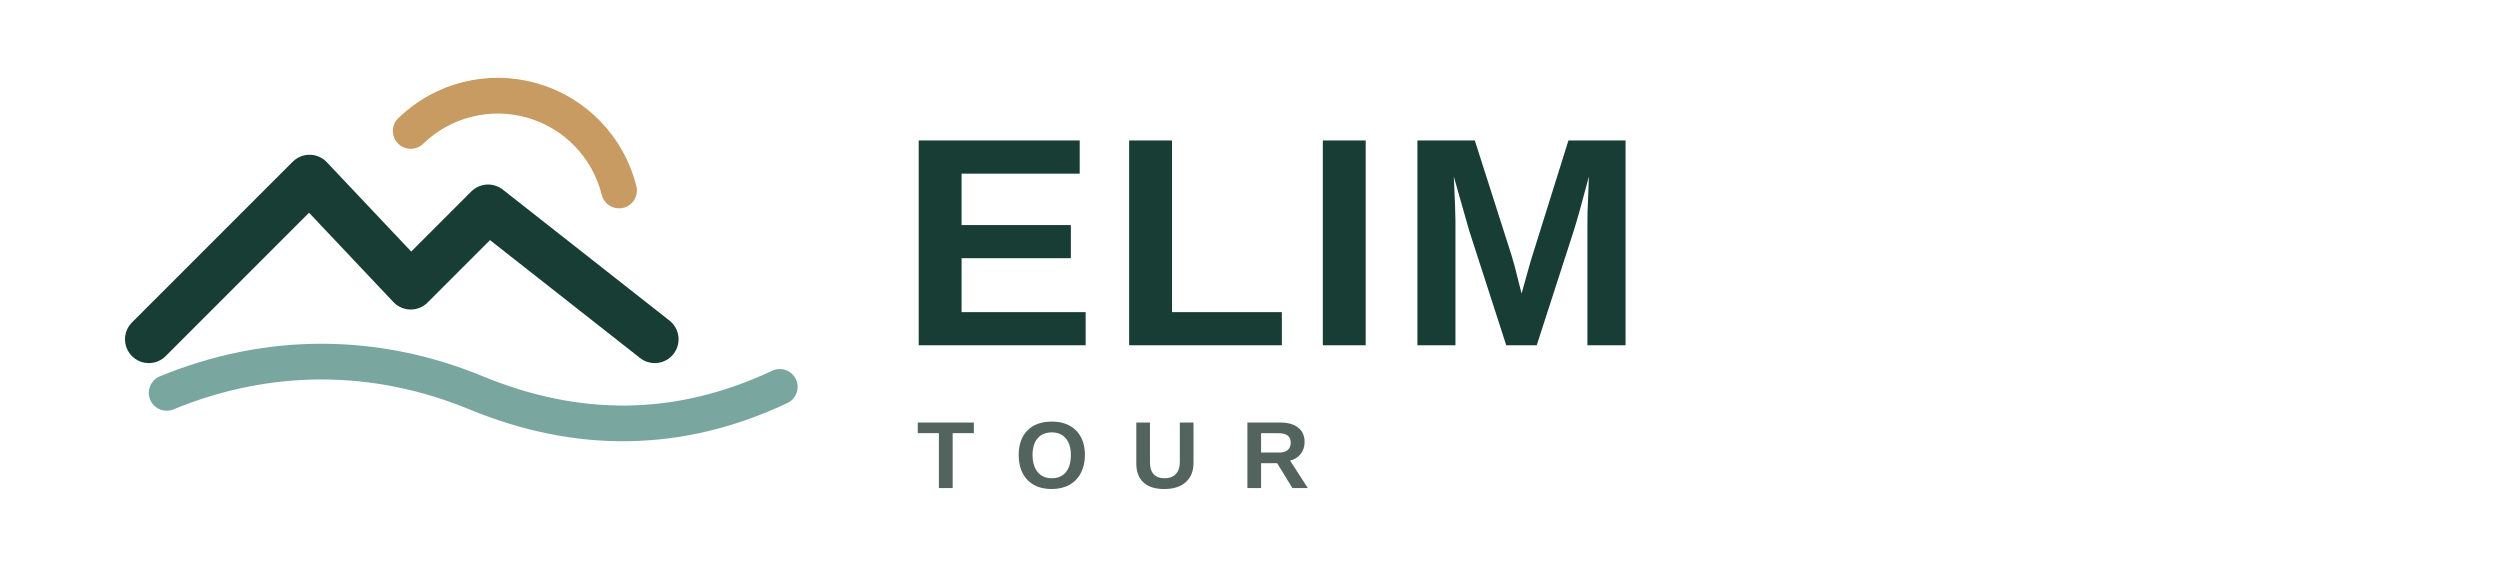
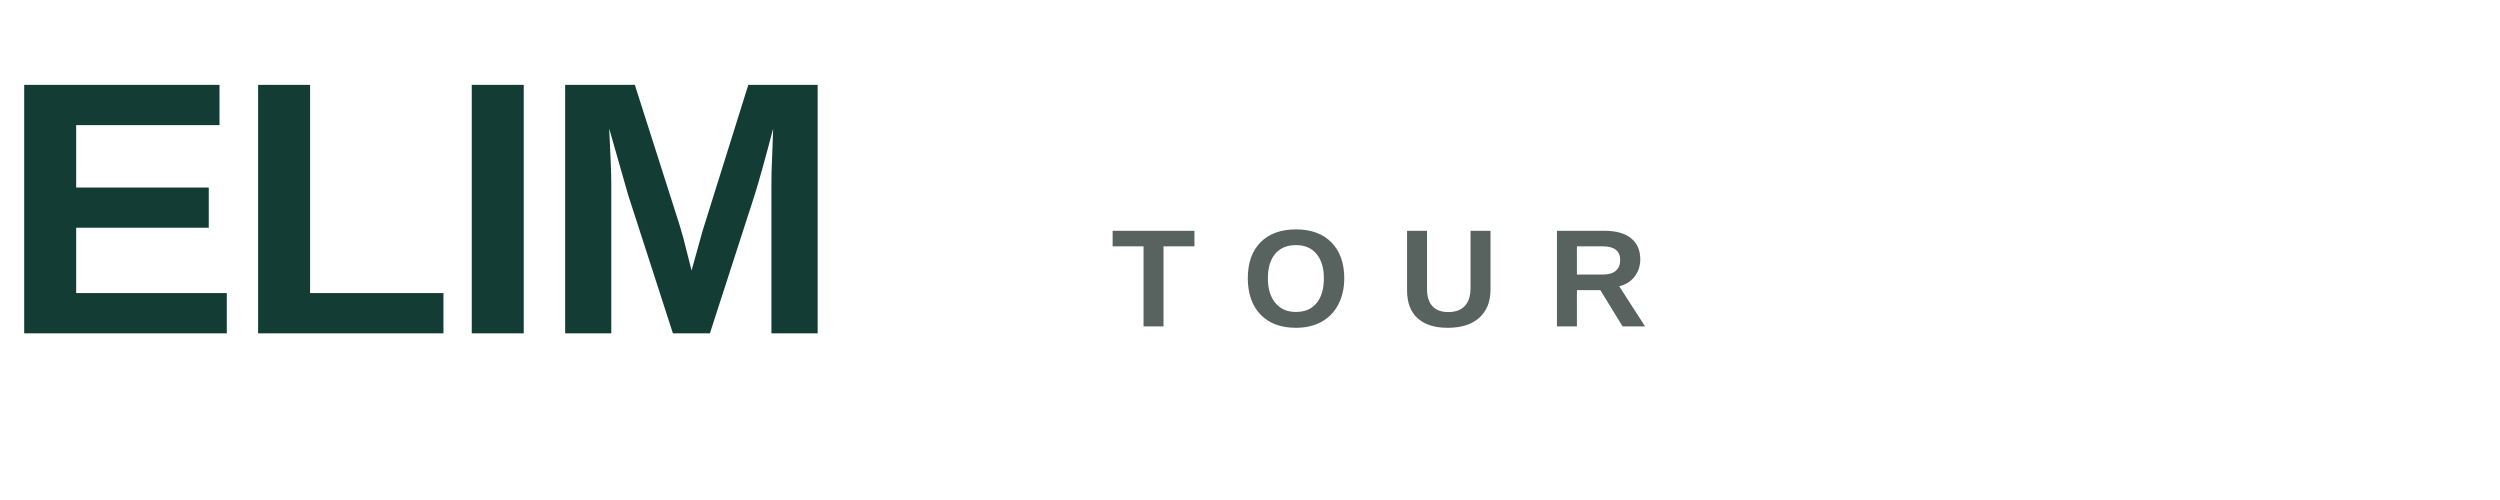
- <svg xmlns="http://www.w3.org/2000/svg" viewBox="0 0 420 96" role="img" aria-labelledby="title desc">
-   <g fill="none" stroke-linecap="round" stroke-linejoin="round">
-     <path d="M25 57 52 30l17 18 13-13 28 22" stroke="#173d35" stroke-width="8" />
-     <path d="M28 66c17-7 35-7 52 0s34 7 51-1" stroke="#7aa6a0" stroke-width="6" />
-     <path d="M69 22a21 21 0 0 1 35 10" stroke="#c79b62" stroke-width="6" />
-   </g>
-   <text x="151" y="58" fill="#173d35" font-family="Arial, Helvetica, sans-serif" font-size="50" font-weight="800" letter-spacing="2">ELIM</text>
-   <text x="154" y="82" fill="#53645f" font-family="Arial, Helvetica, sans-serif" font-size="16" font-weight="700" letter-spacing="7">TOUR</text>
+ <svg xmlns="http://www.w3.org/2000/svg" viewBox="0 0 360 72" role="img" aria-labelledby="title desc">
+   <text x="0" y="48" fill="#123c34" font-family="Arial, Helvetica, sans-serif" font-size="52" font-weight="800" letter-spacing="-1">ELIM</text>
+   <text x="160" y="47" fill="#58635f" font-family="Arial, Helvetica, sans-serif" font-size="20" font-weight="700" letter-spacing="7">TOUR</text>
</svg>
